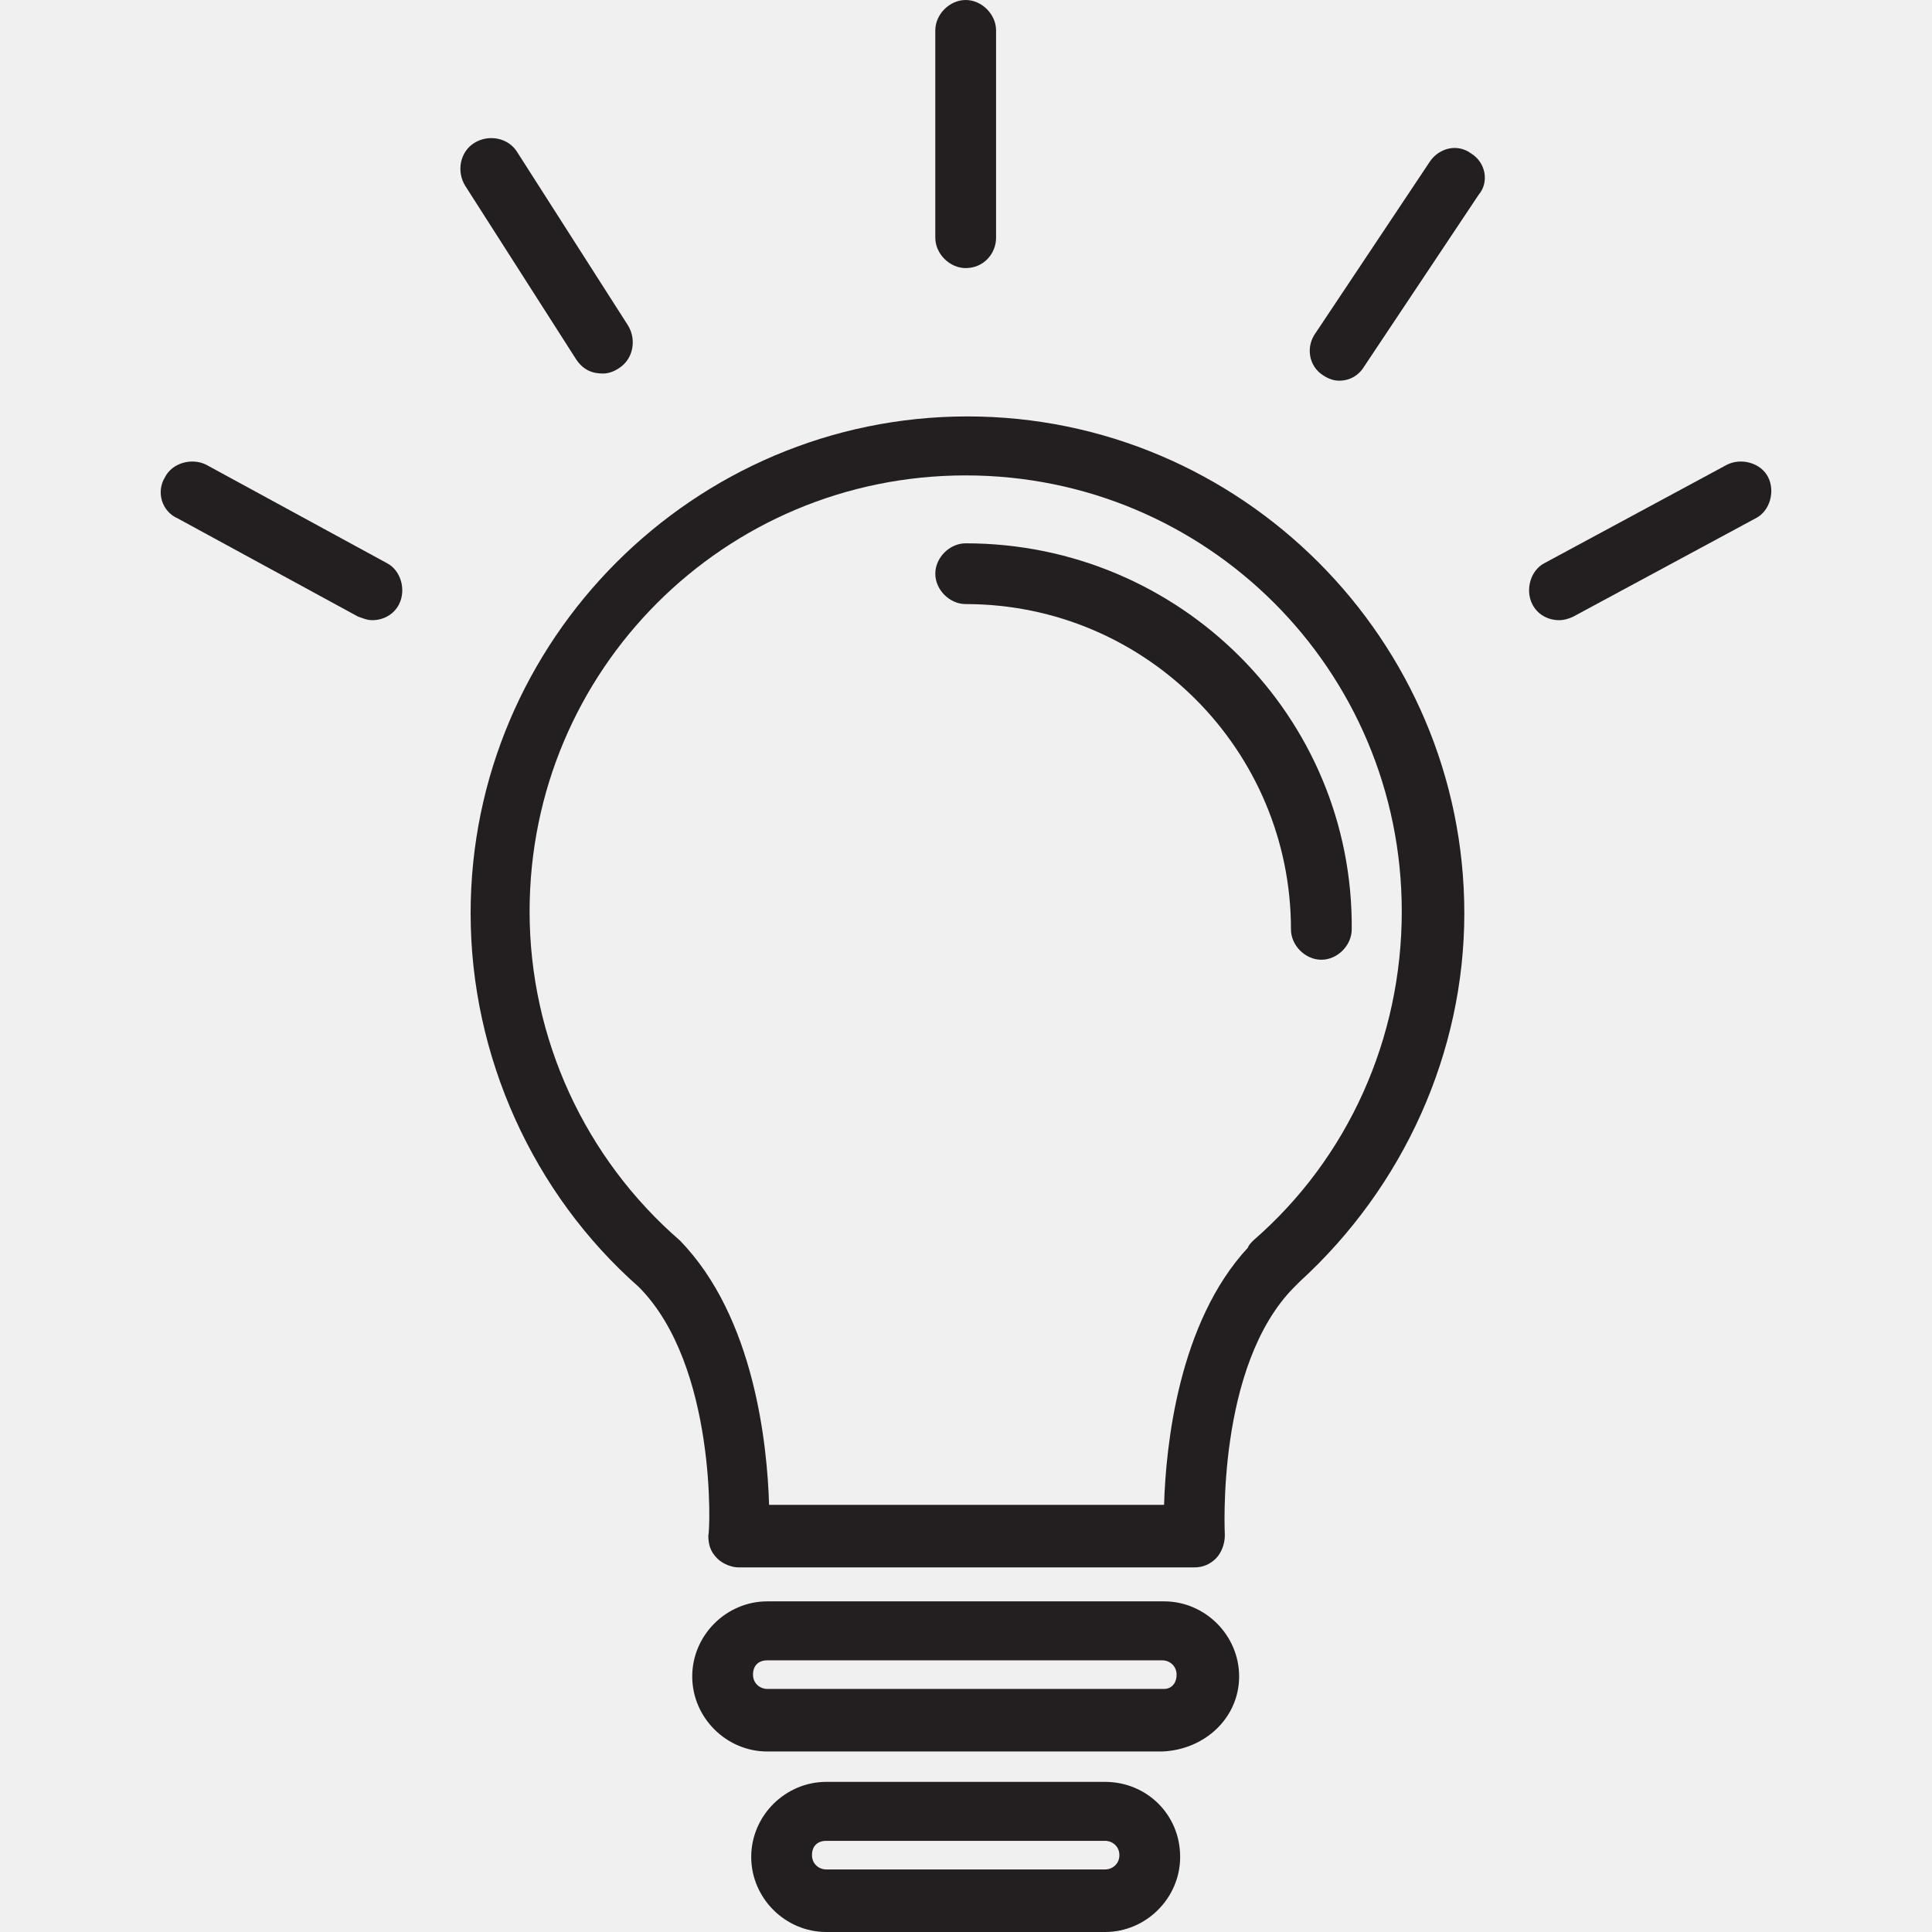
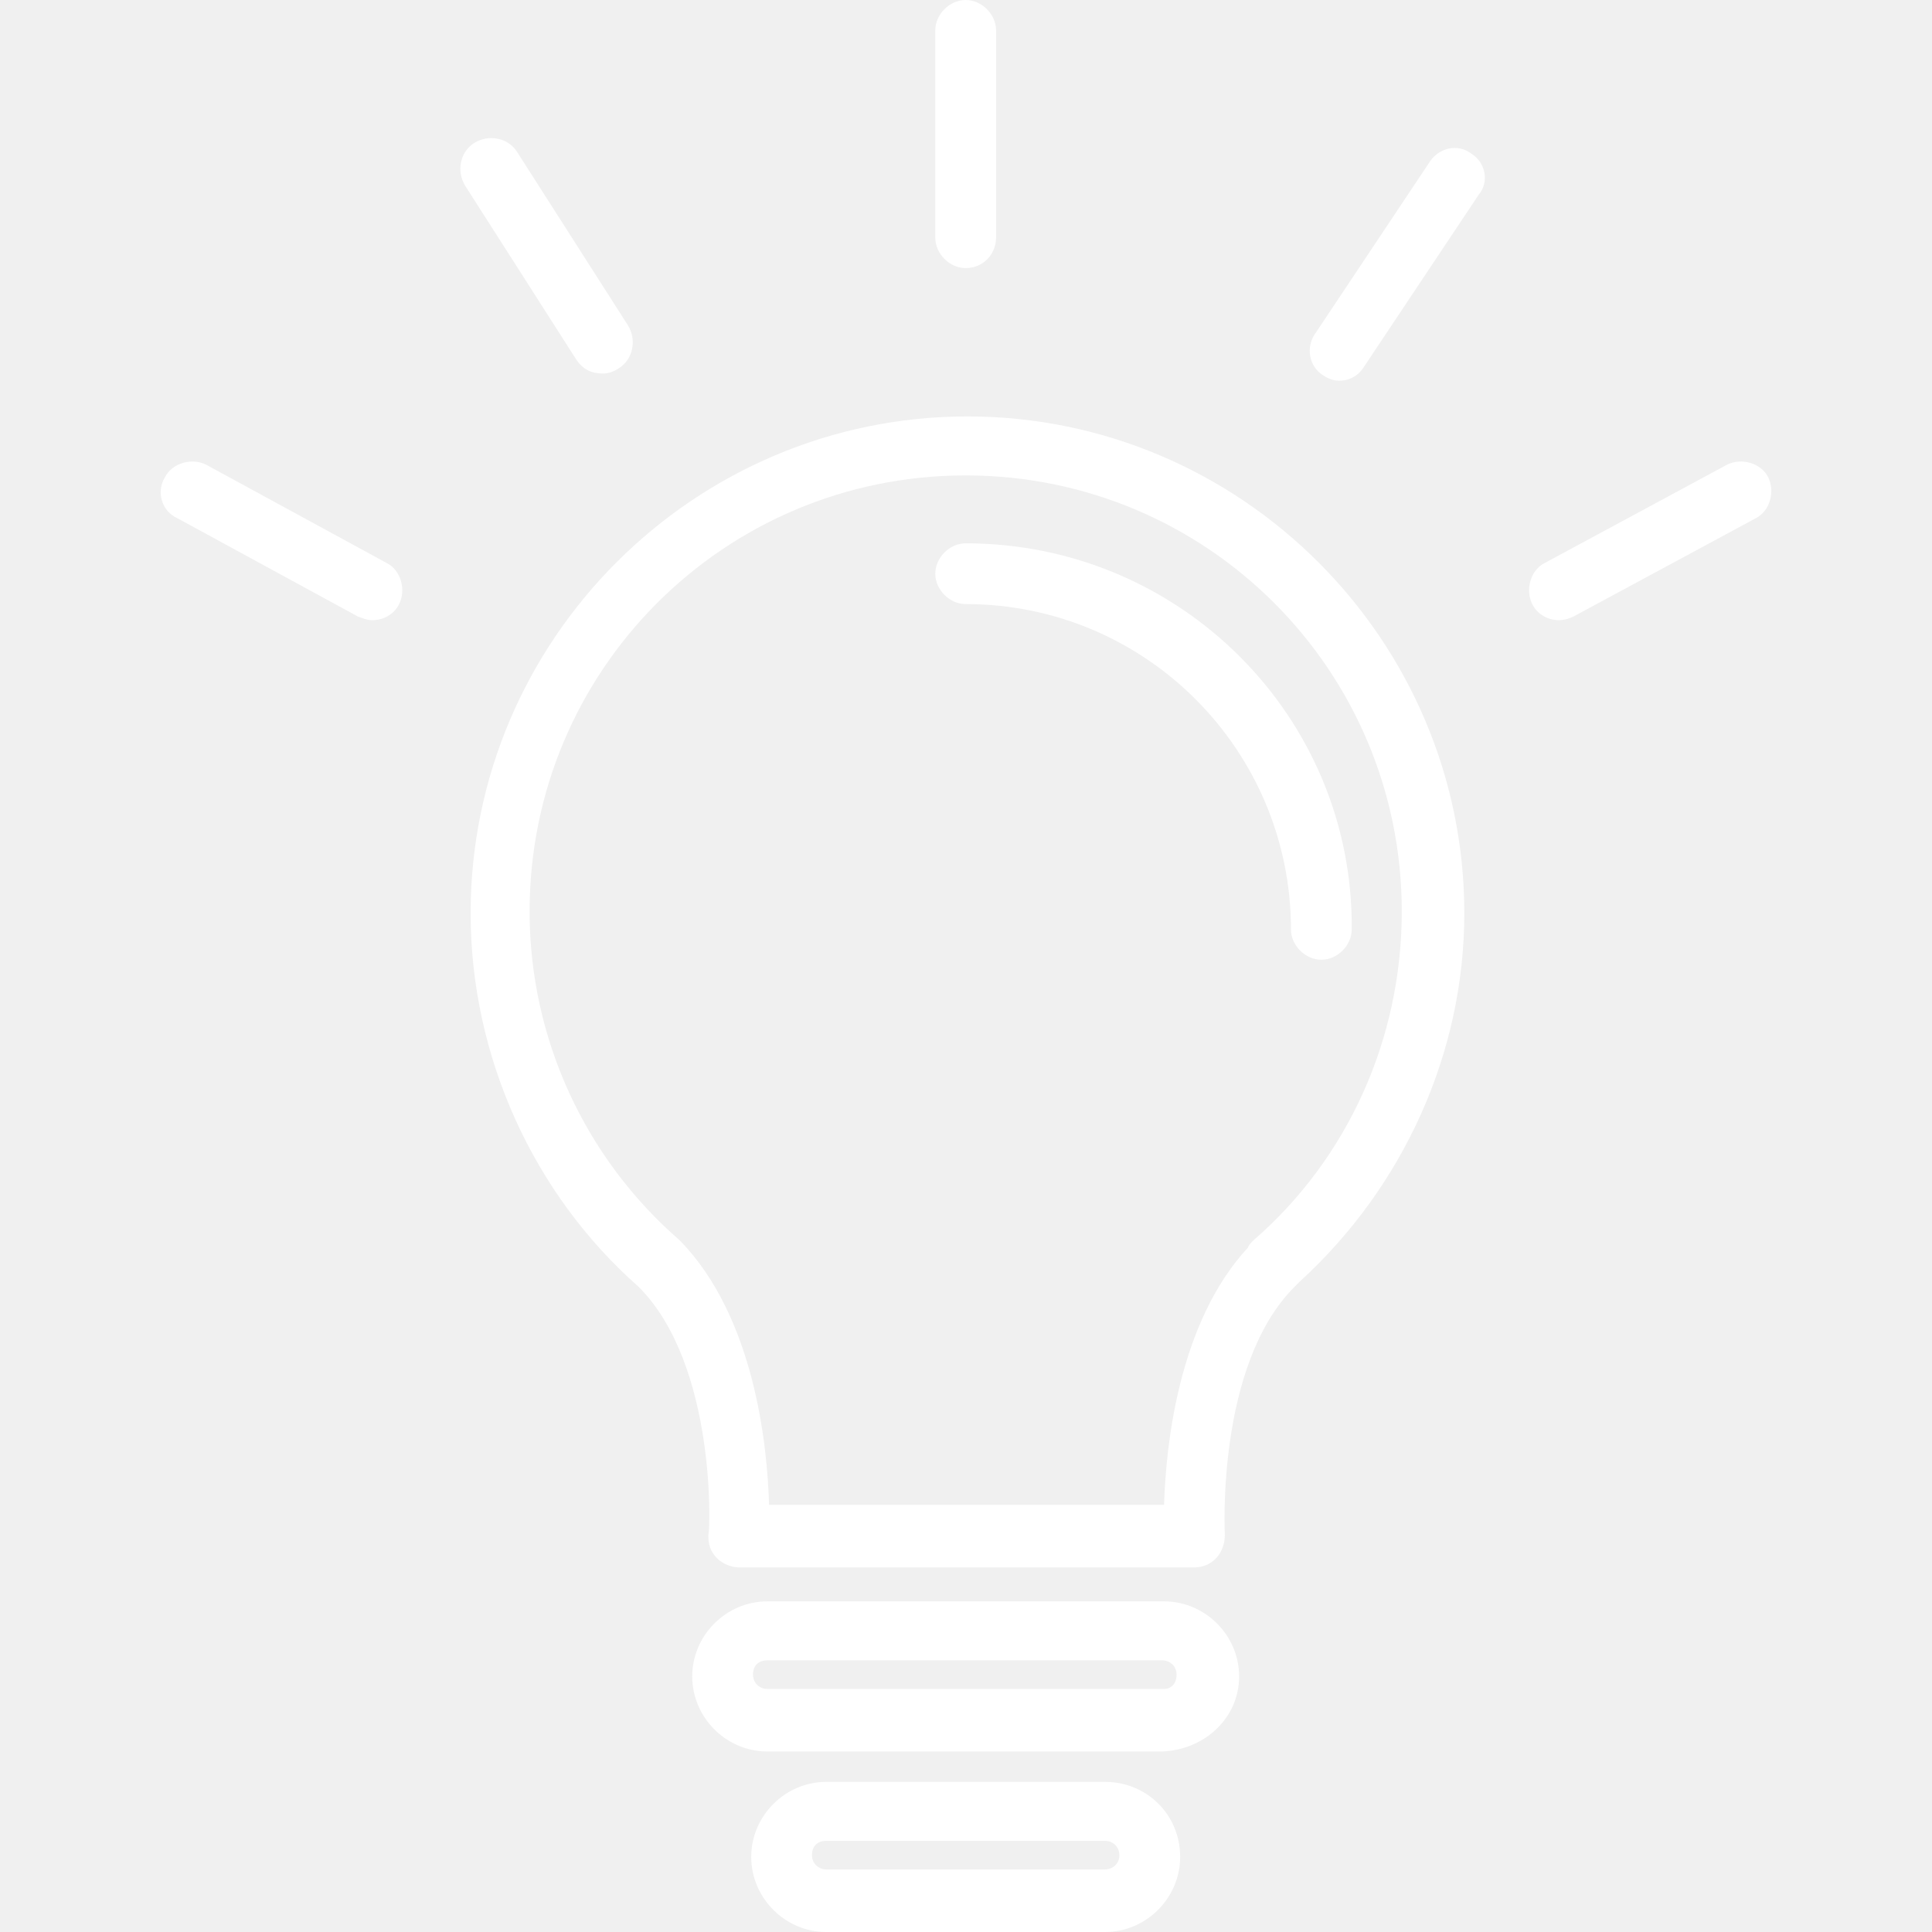
- <svg xmlns="http://www.w3.org/2000/svg" version="1.1" id="Capa_1" x="0px" y="0px" viewBox="0 0 432.4 432.4" style="enable-background:new 0 0 432.4 432.4;" xml:space="preserve">
+ <svg xmlns="http://www.w3.org/2000/svg" version="1.1" id="Capa_1" x="0px" y="0px" viewBox="0 0 432.4 432.4" style="enable-background:new 0 0 432.4 432.4;" xml:space="preserve" width="512px" height="512px" class="">
  <g>
    <g>
      <g>
-         <path style="fill:#231F20;" d="M216.529,93.2c-61.2,0-111.2,50-111.2,111.2c0,32,14,62.8,37.6,83.6c17.6,17.6,16,55.2,15.6,55.6     c0,2,0.4,3.6,2,5.2c1.2,1.2,3.2,2,4.8,2h102c2,0,3.6-0.8,4.8-2c1.2-1.2,2-3.2,2-5.2c0-0.4-2-38,15.6-55.6     c0.4-0.4,0.8-0.8,1.2-1.2c23.2-21.2,36.8-51.2,36.8-82.4C327.729,143.2,277.729,93.2,216.529,93.2z M280.529,277.6     c-0.4,0.4-1.2,1.2-1.2,1.6c-15.6,16.8-18.4,44.4-18.8,57.6h-88.4c-0.4-13.2-3.2-42-20-59.2c-21.2-18.4-33.6-45.2-33.6-73.6     c0-54,43.6-97.6,97.6-97.6s97.6,43.6,97.6,97.6C313.729,232.4,301.729,259.2,280.529,277.6z" />
-         <path style="fill:#231F20;" d="M216.129,121.6c-3.6,0-6.8,3.2-6.8,6.8c0,3.6,3.2,6.8,6.8,6.8c40.4,0,72.8,32.8,72.8,72.8     c0,3.6,3.2,6.8,6.8,6.8c3.6,0,6.8-3.2,6.8-6.8C302.929,160.4,264.129,121.6,216.129,121.6z" />
-         <path style="fill:#231F20;" d="M260.529,358.4h-88.8c-9.2,0-16.8,7.6-16.8,16.8s7.6,16.8,16.8,16.8h88.4     c9.6-0.4,17.2-7.6,17.2-16.8C277.329,366,269.729,358.4,260.529,358.4z M260.529,378h-88.8c-1.6,0-3.2-1.2-3.2-3.2     s1.2-3.2,3.2-3.2h88.4c1.6,0,3.2,1.2,3.2,3.2S262.129,378,260.529,378z" />
-         <path style="fill:#231F20;" d="M247.329,398.8h-62.4c-9.2,0-16.8,7.6-16.8,16.8s7.6,16.8,16.8,16.8h62.4     c9.2,0,16.8-7.6,16.8-16.8C264.129,406,256.529,398.8,247.329,398.8z M247.329,418.4h-62.4c-1.6,0-3.2-1.2-3.2-3.2     s1.2-3.2,3.2-3.2h62.4c1.6,0,3.2,1.2,3.2,3.2S248.929,418.4,247.329,418.4z" />
-         <path style="fill:#231F20;" d="M216.129,60c4,0,6.8-3.2,6.8-6.8V6.8c0-3.6-3.2-6.8-6.8-6.8c-3.6,0-6.8,3.2-6.8,6.8v46.4     C209.329,56.8,212.529,60,216.129,60z" />
-         <path style="fill:#231F20;" d="M329.329,34.4c-3.2-2.4-7.2-1.2-9.2,1.6l-25.6,38.4c-2.4,3.2-1.6,7.6,1.6,9.6     c1.2,0.8,2.4,1.2,3.6,1.2c2.4,0,4.4-1.2,5.6-3.2l25.6-38.4C333.329,40.8,332.529,36.4,329.329,34.4z" />
-         <path style="fill:#231F20;" d="M134.929,83.6c1.2,0,2.4-0.4,3.6-1.2c3.2-2,4-6.4,2-9.6l-24.8-38.8c-2-3.2-6.4-4-9.6-2     s-4,6.4-2,9.6l24.8,38.8C130.529,82.8,132.529,83.6,134.929,83.6z" />
-         <path style="fill:#231F20;" d="M86.529,126l-40.4-22c-3.2-1.6-7.6-0.4-9.2,2.8c-2,3.2-0.8,7.6,2.8,9.2l40.4,22     c1.2,0.4,2,0.8,3.2,0.8c2.4,0,4.8-1.2,6-3.6C90.929,132,89.729,127.6,86.529,126z" />
-         <path style="fill:#231F20;" d="M395.729,106.8c-1.6-3.2-6-4.4-9.2-2.8l-40.8,22c-3.2,1.6-4.4,6-2.8,9.2c1.2,2.4,3.6,3.6,6,3.6     c1.2,0,2.4-0.4,3.2-0.8l40.8-22C396.129,114.4,397.329,110,395.729,106.8z" />
+         <g>
+           <path d="M216.529,93.2c-61.2,0-111.2,50-111.2,111.2c0,32,14,62.8,37.6,83.6c17.6,17.6,16,55.2,15.6,55.6     c0,2,0.4,3.6,2,5.2c1.2,1.2,3.2,2,4.8,2h102c2,0,3.6-0.8,4.8-2c1.2-1.2,2-3.2,2-5.2c0-0.4-2-38,15.6-55.6     c0.4-0.4,0.8-0.8,1.2-1.2c23.2-21.2,36.8-51.2,36.8-82.4C327.729,143.2,277.729,93.2,216.529,93.2z M280.529,277.6     c-0.4,0.4-1.2,1.2-1.2,1.6c-15.6,16.8-18.4,44.4-18.8,57.6h-88.4c-0.4-13.2-3.2-42-20-59.2c-21.2-18.4-33.6-45.2-33.6-73.6     c0-54,43.6-97.6,97.6-97.6s97.6,43.6,97.6,97.6C313.729,232.4,301.729,259.2,280.529,277.6z" data-original="#231F20" class="active-path" data-old_color="#231F20" fill="#FFFFFF" />
+           <path d="M216.129,121.6c-3.6,0-6.8,3.2-6.8,6.8c0,3.6,3.2,6.8,6.8,6.8c40.4,0,72.8,32.8,72.8,72.8     c0,3.6,3.2,6.8,6.8,6.8c3.6,0,6.8-3.2,6.8-6.8C302.929,160.4,264.129,121.6,216.129,121.6z" data-original="#231F20" class="active-path" data-old_color="#231F20" fill="#FFFFFF" />
+           <path d="M260.529,358.4h-88.8c-9.2,0-16.8,7.6-16.8,16.8s7.6,16.8,16.8,16.8h88.4     c9.6-0.4,17.2-7.6,17.2-16.8C277.329,366,269.729,358.4,260.529,358.4z M260.529,378h-88.8c-1.6,0-3.2-1.2-3.2-3.2     s1.2-3.2,3.2-3.2h88.4c1.6,0,3.2,1.2,3.2,3.2S262.129,378,260.529,378z" data-original="#231F20" class="active-path" data-old_color="#231F20" fill="#FFFFFF" />
+           <path d="M247.329,398.8h-62.4c-9.2,0-16.8,7.6-16.8,16.8s7.6,16.8,16.8,16.8h62.4     c9.2,0,16.8-7.6,16.8-16.8C264.129,406,256.529,398.8,247.329,398.8z M247.329,418.4h-62.4c-1.6,0-3.2-1.2-3.2-3.2     s1.2-3.2,3.2-3.2h62.4c1.6,0,3.2,1.2,3.2,3.2S248.929,418.4,247.329,418.4z" data-original="#231F20" class="active-path" data-old_color="#231F20" fill="#FFFFFF" />
+           <path d="M216.129,60c4,0,6.8-3.2,6.8-6.8V6.8c0-3.6-3.2-6.8-6.8-6.8c-3.6,0-6.8,3.2-6.8,6.8v46.4     C209.329,56.8,212.529,60,216.129,60z" data-original="#231F20" class="active-path" data-old_color="#231F20" fill="#FFFFFF" />
+           <path d="M329.329,34.4c-3.2-2.4-7.2-1.2-9.2,1.6l-25.6,38.4c-2.4,3.2-1.6,7.6,1.6,9.6     c1.2,0.8,2.4,1.2,3.6,1.2c2.4,0,4.4-1.2,5.6-3.2l25.6-38.4C333.329,40.8,332.529,36.4,329.329,34.4z" data-original="#231F20" class="active-path" data-old_color="#231F20" fill="#FFFFFF" />
+           <path d="M134.929,83.6c1.2,0,2.4-0.4,3.6-1.2c3.2-2,4-6.4,2-9.6l-24.8-38.8c-2-3.2-6.4-4-9.6-2     s-4,6.4-2,9.6l24.8,38.8C130.529,82.8,132.529,83.6,134.929,83.6z" data-original="#231F20" class="active-path" data-old_color="#231F20" fill="#FFFFFF" />
+           <path d="M86.529,126l-40.4-22c-3.2-1.6-7.6-0.4-9.2,2.8c-2,3.2-0.8,7.6,2.8,9.2l40.4,22     c1.2,0.4,2,0.8,3.2,0.8c2.4,0,4.8-1.2,6-3.6C90.929,132,89.729,127.6,86.529,126z" data-original="#231F20" class="active-path" data-old_color="#231F20" fill="#FFFFFF" />
+           <path d="M395.729,106.8c-1.6-3.2-6-4.4-9.2-2.8l-40.8,22c-3.2,1.6-4.4,6-2.8,9.2c1.2,2.4,3.6,3.6,6,3.6     c1.2,0,2.4-0.4,3.2-0.8l40.8-22C396.129,114.4,397.329,110,395.729,106.8z" data-original="#231F20" class="active-path" data-old_color="#231F20" fill="#FFFFFF" />
+         </g>
      </g>
    </g>
  </g>
-   <g>
- </g>
-   <g>
- </g>
-   <g>
- </g>
-   <g>
- </g>
-   <g>
- </g>
-   <g>
- </g>
-   <g>
- </g>
-   <g>
- </g>
-   <g>
- </g>
-   <g>
- </g>
-   <g>
- </g>
-   <g>
- </g>
-   <g>
- </g>
-   <g>
- </g>
-   <g>
- </g>
</svg>
